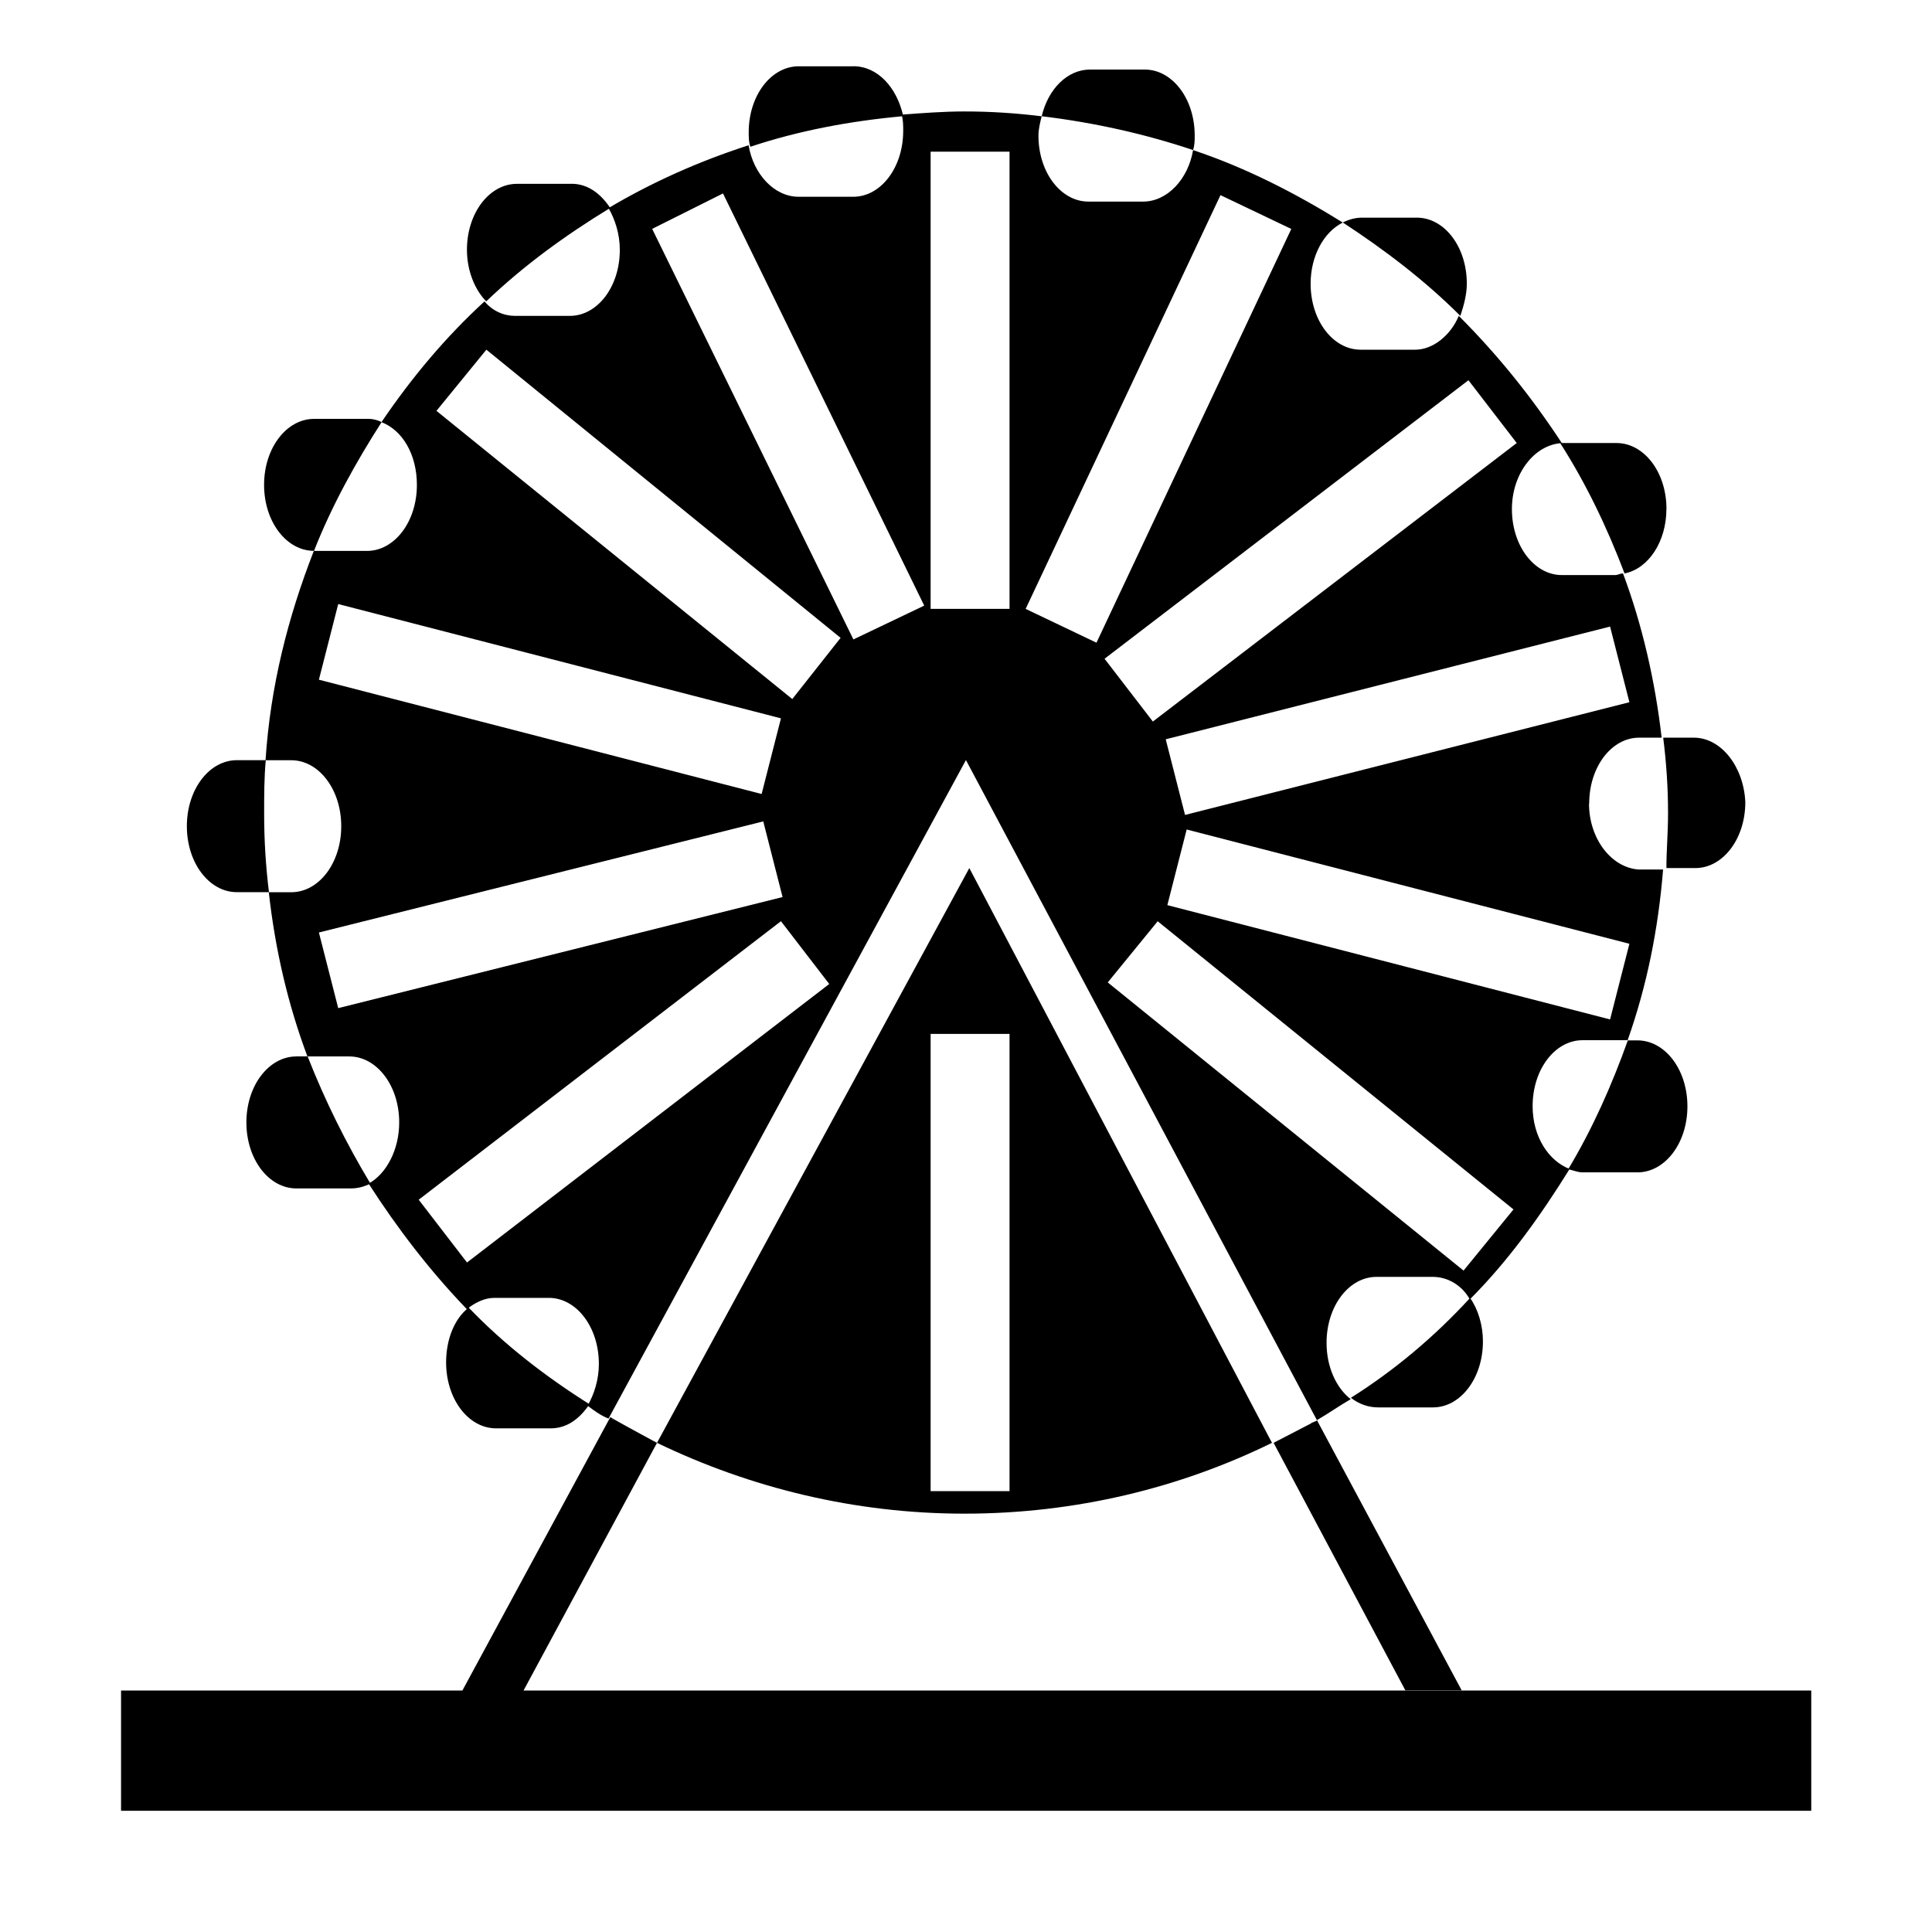
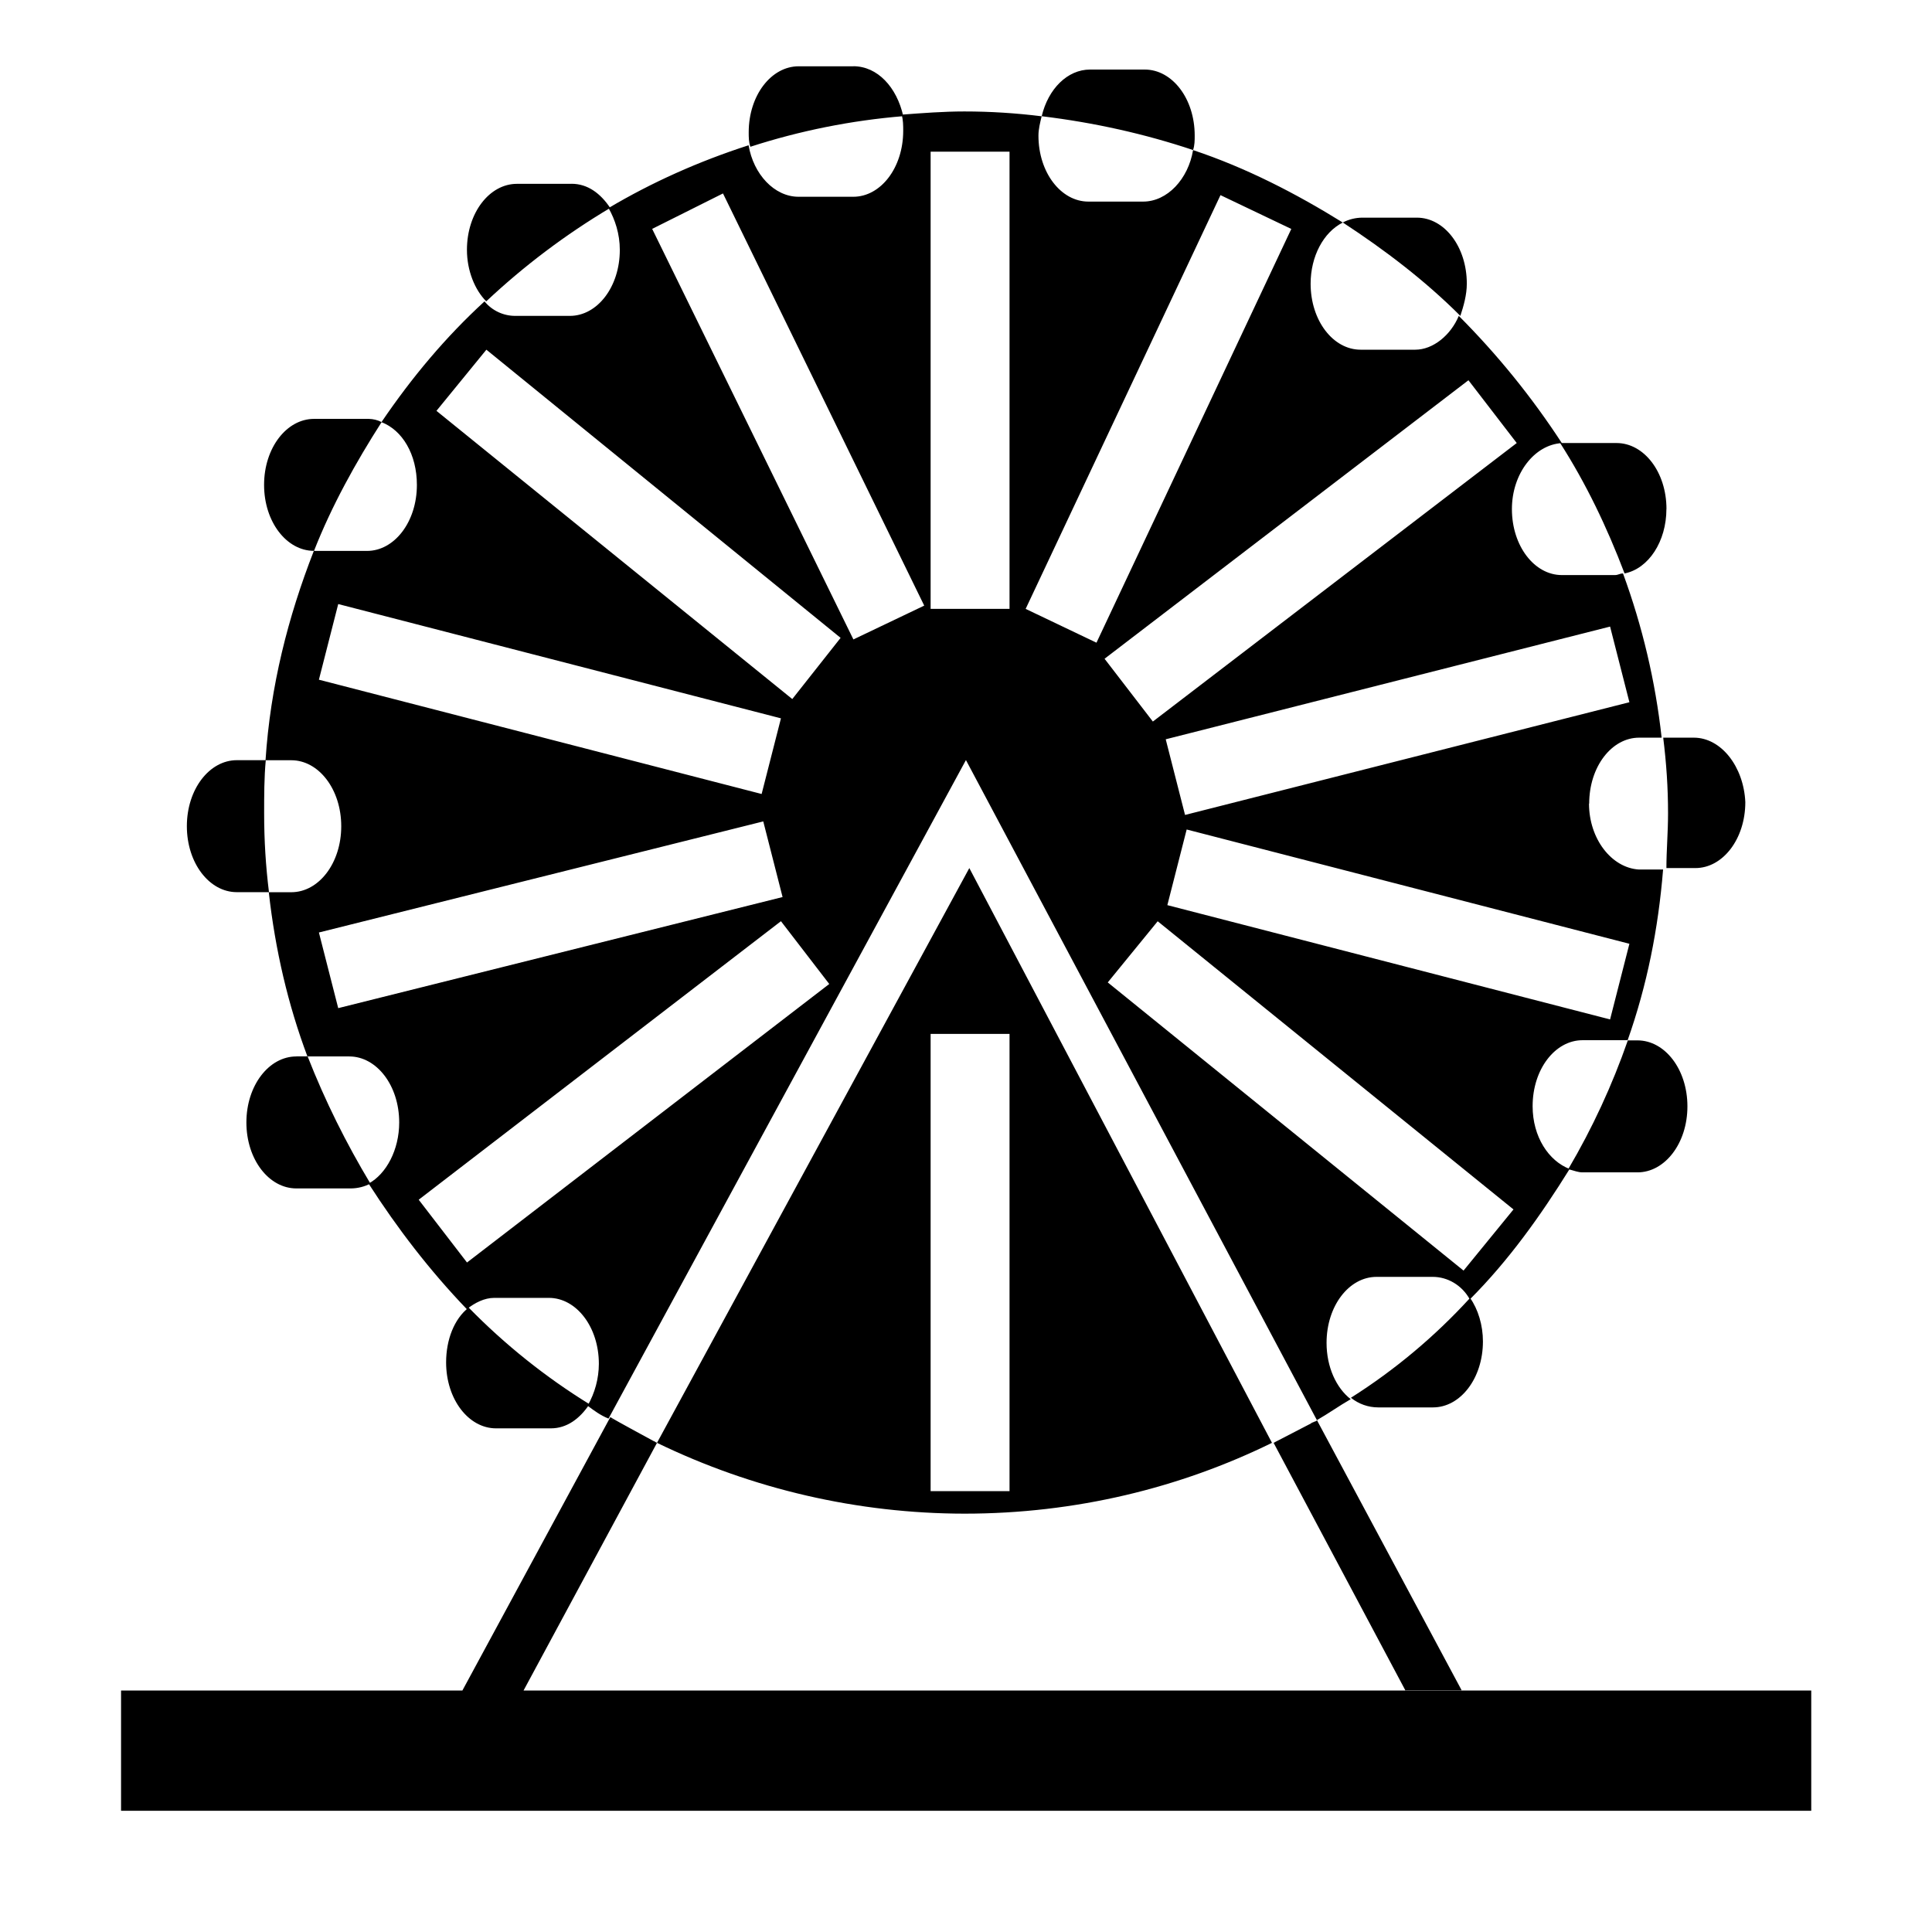
- <svg xmlns="http://www.w3.org/2000/svg" version="1.1" width="32" height="32" viewBox="0 0 32 32">
-   <g id="icomoon-ignore">
- </g>
-   <path d="M4.402 12.591h-0.48c-0.453 0-0.827 0.48-0.827 1.093s0.373 1.093 0.827 1.093h0.533c-0.053-0.427-0.080-0.853-0.080-1.307 0-0.293 0-0.587 0.027-0.88v-0zM4.908 17.498c-0.453 0-0.827 0.48-0.827 1.093s0.373 1.093 0.827 1.093h0.907c0.107 0 0.213-0.027 0.32-0.080-0.4-0.667-0.747-1.36-1.040-2.107l-0.187 0zM7.762 21.658c-0.24 0.187-0.373 0.533-0.373 0.907 0 0.613 0.373 1.093 0.827 1.093h0.907c0.267 0 0.48-0.16 0.64-0.4-0.72-0.453-1.413-0.987-2-1.6h0zM22.375 23.151c0.133 0.107 0.293 0.16 0.453 0.16h0.907c0.453 0 0.827-0.48 0.827-1.093 0-0.267-0.080-0.533-0.213-0.72-0.587 0.64-1.253 1.2-1.973 1.653l0-0zM26.215 19.418h0.907c0.453 0 0.827-0.48 0.827-1.093s-0.373-1.093-0.827-1.093h-0.16c-0.267 0.747-0.587 1.467-0.987 2.133 0.107 0.027 0.16 0.053 0.24 0.053v0zM28.055 12.218h-0.507c0.053 0.427 0.080 0.827 0.080 1.253 0 0.32-0.027 0.613-0.027 0.907h0.48c0.453 0 0.827-0.48 0.827-1.093-0.027-0.587-0.4-1.067-0.853-1.067v0zM27.602 8.431c0-0.613-0.373-1.093-0.827-1.093h-0.907c0 0 0 0-0.027 0 0.427 0.667 0.773 1.387 1.067 2.16 0.4-0.080 0.693-0.533 0.693-1.067l-0-0zM24.295 4.698c0-0.613-0.373-1.093-0.827-1.093h-0.907c-0.107 0-0.213 0.027-0.32 0.080 0.693 0.453 1.36 0.96 1.947 1.547 0.053-0.16 0.107-0.347 0.107-0.533l-0 0zM19.788 2.245c0-0.613-0.373-1.093-0.827-1.093h-0.907c-0.373 0-0.693 0.32-0.8 0.773 0.88 0.107 1.707 0.293 2.507 0.56 0.027-0.080 0.027-0.16 0.027-0.24h0zM14.135 1.098h-0.907c-0.453 0-0.827 0.48-0.827 1.093 0 0.080 0 0.16 0.027 0.24 0.8-0.267 1.653-0.427 2.533-0.507-0.107-0.48-0.427-0.827-0.827-0.827h-0zM9.468 3.045h-0.907c-0.453 0-0.827 0.48-0.827 1.093 0 0.347 0.133 0.667 0.32 0.853 0.613-0.587 1.307-1.093 2.053-1.547-0.16-0.24-0.373-0.4-0.64-0.4v0zM6.108 6.938h-0.907c-0.453 0-0.827 0.48-0.827 1.093s0.373 1.093 0.827 1.093v0c0.293-0.747 0.693-1.467 1.12-2.133-0.053-0.027-0.133-0.053-0.213-0.053zM10.162 23.525c-0.027-0.027-0.053-0.027-0.080-0.053v0l0.080 0.053zM21.095 23.898l0.080-0.027c-0.053 0-0.053 0.027-0.080 0.027v0zM10.882 23.898v0c-0.027 0-0.027-0.027-0.053-0.027l0.053 0.027zM21.815 23.525v0c-0.027 0.027-0.080 0.027-0.107 0.053l0.107-0.053zM10.882 23.898c1.547 0.747 3.28 1.173 5.093 1.173 1.84 0 3.573-0.427 5.093-1.173l-5.013-9.52-5.173 9.52zM16.721 24.698h-1.307v-7.573h1.307v7.573zM26.322 13.311c0-0.613 0.373-1.093 0.827-1.093h0.373c-0.107-0.933-0.32-1.867-0.64-2.72-0.053 0-0.080 0.027-0.133 0.027h-0.88c-0.453 0-0.827-0.48-0.827-1.093 0-0.587 0.373-1.067 0.827-1.093-0.507-0.773-1.067-1.467-1.707-2.107-0.133 0.32-0.427 0.56-0.72 0.56h-0.907c-0.453 0-0.827-0.48-0.827-1.093 0-0.453 0.213-0.853 0.533-1.013-0.773-0.48-1.6-0.907-2.48-1.2-0.080 0.48-0.427 0.853-0.827 0.853h-0.907c-0.453 0-0.827-0.48-0.827-1.093 0-0.107 0.027-0.213 0.053-0.32-0.427-0.053-0.853-0.080-1.28-0.080-0.347 0-0.693 0.027-1.040 0.053 0.027 0.080 0.027 0.187 0.027 0.267 0 0.613-0.373 1.093-0.827 1.093h-0.907c-0.4 0-0.747-0.373-0.827-0.853-0.827 0.267-1.6 0.613-2.32 1.040 0.107 0.187 0.187 0.427 0.187 0.693 0 0.613-0.373 1.093-0.827 1.093h-0.907c-0.187 0-0.373-0.080-0.507-0.24-0.64 0.587-1.2 1.253-1.707 2 0.347 0.133 0.587 0.533 0.587 1.040 0 0.613-0.373 1.093-0.827 1.093h-0.88c-0.427 1.093-0.72 2.24-0.8 3.467h0.427c0.453 0 0.827 0.48 0.827 1.093s-0.373 1.093-0.827 1.093h-0.373c0.107 0.96 0.32 1.867 0.64 2.72h0.693c0.453 0 0.827 0.48 0.827 1.093 0 0.453-0.213 0.853-0.507 1.013 0.48 0.747 1.013 1.44 1.627 2.080 0.133-0.107 0.293-0.187 0.453-0.187h0.907c0.453 0 0.827 0.48 0.827 1.093 0 0.267-0.080 0.507-0.187 0.693 0.107 0.080 0.213 0.16 0.347 0.213l5.92-10.907 5.813 10.933c0.187-0.107 0.373-0.24 0.56-0.347-0.24-0.187-0.4-0.533-0.4-0.933 0-0.613 0.373-1.093 0.827-1.093h0.933c0.24 0 0.48 0.133 0.613 0.373 0.64-0.64 1.173-1.387 1.653-2.16-0.347-0.133-0.613-0.533-0.613-1.040 0-0.613 0.373-1.093 0.827-1.093h0.747c0.32-0.907 0.507-1.84 0.587-2.827h-0.4c-0.453-0.027-0.827-0.507-0.827-1.093l-0-0zM26.668 10.378l0.32 1.253-7.36 1.867-0.32-1.253 7.36-1.867zM5.282 11.258l0.32-1.253 7.333 1.893-0.32 1.253-7.333-1.893zM5.602 16.698l-0.32-1.253 7.36-1.84 0.32 1.253-7.36 1.84zM7.735 20.911l-0.8-1.040 6-4.613 0.8 1.040-6 4.613zM13.122 11.578l-5.893-4.773 0.827-1.013 5.867 4.773-0.8 1.013zM14.135 10.591l-3.333-6.8 1.173-0.587 3.333 6.827-1.173 0.56zM16.721 10.085h-1.307v-7.573h1.307v7.573zM16.988 10.085l3.227-6.853 1.173 0.56-3.227 6.853-1.173-0.56zM24.322 6.298l0.8 1.040-6.027 4.613-0.8-1.040 6.027-4.613zM24.241 21.045l-5.893-4.773 0.827-1.013 5.893 4.773-0.827 1.013zM26.668 16.885l-7.333-1.893 0.32-1.253 7.333 1.893-0.32 1.253zM2.005 28h27.995v1.992h-27.995v-1.992zM10.882 23.898l-2.213 4.107c0 0-0.933 0-1.013 0l2.453-4.533c0.080 0.053 0.773 0.427 0.773 0.427v0zM21.095 23.898l2.186 4.107h0.933l-2.4-4.48-0.72 0.373z" fill="#000000" />
+ <svg xmlns="http://www.w3.org/2000/svg" width="32" height="32">
+   <path d="M4.402 12.591h-.48c-.453 0-.827.48-.827 1.093s.373 1.093.827 1.093h.533c-.053-.427-.08-.853-.08-1.307 0-.293 0-.587.027-.88zm.506 4.907c-.453 0-.827.48-.827 1.093s.373 1.093.827 1.093h.907a.714.714 0 0 0 .32-.08c-.4-.667-.747-1.36-1.04-2.107h-.187zm2.854 4.16c-.24.187-.373.533-.373.907 0 .613.373 1.093.827 1.093h.907c.267 0 .48-.16.64-.4a10.55 10.55 0 0 1-2-1.6zm14.613 1.493a.72.72 0 0 0 .453.16h.907c.453 0 .827-.48.827-1.093 0-.267-.08-.533-.213-.72a9.697 9.697 0 0 1-1.973 1.653zm3.84-3.733h.907c.453 0 .827-.48.827-1.093s-.373-1.093-.827-1.093h-.16a11.93 11.93 0 0 1-.987 2.133c.107.027.16.053.24.053zm1.84-7.2h-.507c.053.427.08.827.08 1.253 0 .32-.027.613-.027.907h.48c.453 0 .827-.48.827-1.093-.027-.587-.4-1.067-.853-1.067zm-.453-3.787c0-.613-.373-1.093-.827-1.093h-.934c.427.667.773 1.387 1.067 2.16.4-.08.693-.533.693-1.067zm-3.307-3.733c0-.613-.373-1.093-.827-1.093h-.907a.714.714 0 0 0-.32.08c.693.453 1.36.96 1.947 1.547.053-.16.107-.347.107-.533zm-4.507-2.453c0-.613-.373-1.093-.827-1.093h-.907c-.373 0-.693.32-.8.773.88.107 1.707.293 2.507.56.027-.08.027-.16.027-.24zm-5.653-1.147h-.907c-.453 0-.827.48-.827 1.093 0 .08 0 .16.027.24a11.21 11.21 0 0 1 2.533-.507c-.107-.48-.427-.827-.827-.827zM9.468 3.045h-.907c-.453 0-.827.48-.827 1.093 0 .347.133.667.32.853a11.86 11.86 0 0 1 2.053-1.547c-.16-.24-.373-.4-.64-.4zm-3.36 3.893h-.907c-.453 0-.827.48-.827 1.093s.373 1.093.827 1.093c.293-.747.693-1.467 1.12-2.133a.495.495 0 0 0-.213-.053zm4.054 16.587c-.027-.027-.053-.027-.08-.053l.08.053zm10.933.373.08-.027c-.053 0-.053.027-.08.027zm-10.213 0c-.027 0-.027-.027-.053-.027l.053.027zm10.933-.373c-.027.027-.08.027-.107.053l.107-.053zm-10.933.373a11.705 11.705 0 0 0 5.093 1.173c1.84 0 3.573-.427 5.093-1.173l-5.013-9.52-5.173 9.52zm5.839.8h-1.307v-7.573h1.307v7.573zm9.601-11.387c0-.613.373-1.093.827-1.093h.373a11.575 11.575 0 0 0-.64-2.72c-.053 0-.08.027-.133.027h-.88c-.453 0-.827-.48-.827-1.093 0-.587.373-1.067.827-1.093a13.138 13.138 0 0 0-1.707-2.107c-.133.32-.427.56-.72.56h-.907c-.453 0-.827-.48-.827-1.093 0-.453.213-.853.533-1.013-.773-.48-1.6-.907-2.48-1.2-.08.48-.427.853-.827.853h-.907c-.453 0-.827-.48-.827-1.093 0-.107.027-.213.053-.32-.427-.053-.853-.08-1.28-.08-.347 0-.693.027-1.04.053.027.08.027.187.027.267 0 .613-.373 1.093-.827 1.093h-.907c-.4 0-.747-.373-.827-.853-.827.267-1.6.613-2.32 1.04.107.187.187.427.187.693 0 .613-.373 1.093-.827 1.093h-.907a.658.658 0 0 1-.507-.24c-.64.587-1.2 1.253-1.707 2 .347.133.587.533.587 1.04 0 .613-.373 1.093-.827 1.093h-.88c-.427 1.093-.72 2.24-.8 3.467h.427c.453 0 .827.48.827 1.093s-.373 1.093-.827 1.093h-.373c.107.96.32 1.867.64 2.72h.693c.453 0 .827.48.827 1.093 0 .453-.213.853-.507 1.013.48.747 1.013 1.44 1.627 2.08.133-.107.293-.187.453-.187h.907c.453 0 .827.48.827 1.093a1.4 1.4 0 0 1-.187.693c.107.08.213.16.347.213l5.92-10.907 5.813 10.933c.187-.107.373-.24.56-.347-.24-.187-.4-.533-.4-.933 0-.613.373-1.093.827-1.093h.933c.24 0 .48.133.613.373.64-.64 1.173-1.387 1.653-2.16-.347-.133-.613-.533-.613-1.04 0-.613.373-1.093.827-1.093h.747c.32-.907.507-1.84.587-2.827h-.4c-.453-.027-.827-.507-.827-1.093zm.346-2.933.32 1.253-7.36 1.867-.32-1.253 7.36-1.867zm-21.386.88.32-1.253 7.333 1.893-.32 1.253-7.333-1.893zm.32 5.44-.32-1.253 7.36-1.84.32 1.253-7.36 1.84zm2.133 4.213-.8-1.04 6-4.613.8 1.04-6 4.613zm5.387-9.333L7.229 6.805l.827-1.013 5.867 4.773-.8 1.013zm1.013-.987-3.333-6.8 1.173-.587 3.333 6.827-1.173.56zm2.586-.506h-1.307V2.512h1.307v7.573zm.267 0 3.227-6.853 1.173.56-3.227 6.853-1.173-.56zm7.334-3.787.8 1.04-6.027 4.613-.8-1.04 6.027-4.613zm-.081 14.747-5.893-4.773.827-1.013 5.893 4.773-.827 1.013zm2.427-4.16-7.333-1.893.32-1.253 7.333 1.893-.32 1.253zM2.005 28H30v1.992H2.005V28zm8.877-4.102-2.213 4.107H7.656l2.453-4.533c.08.053.773.427.773.427zm10.213 0 2.186 4.107h.933l-2.4-4.48-.72.373z" />
</svg>
